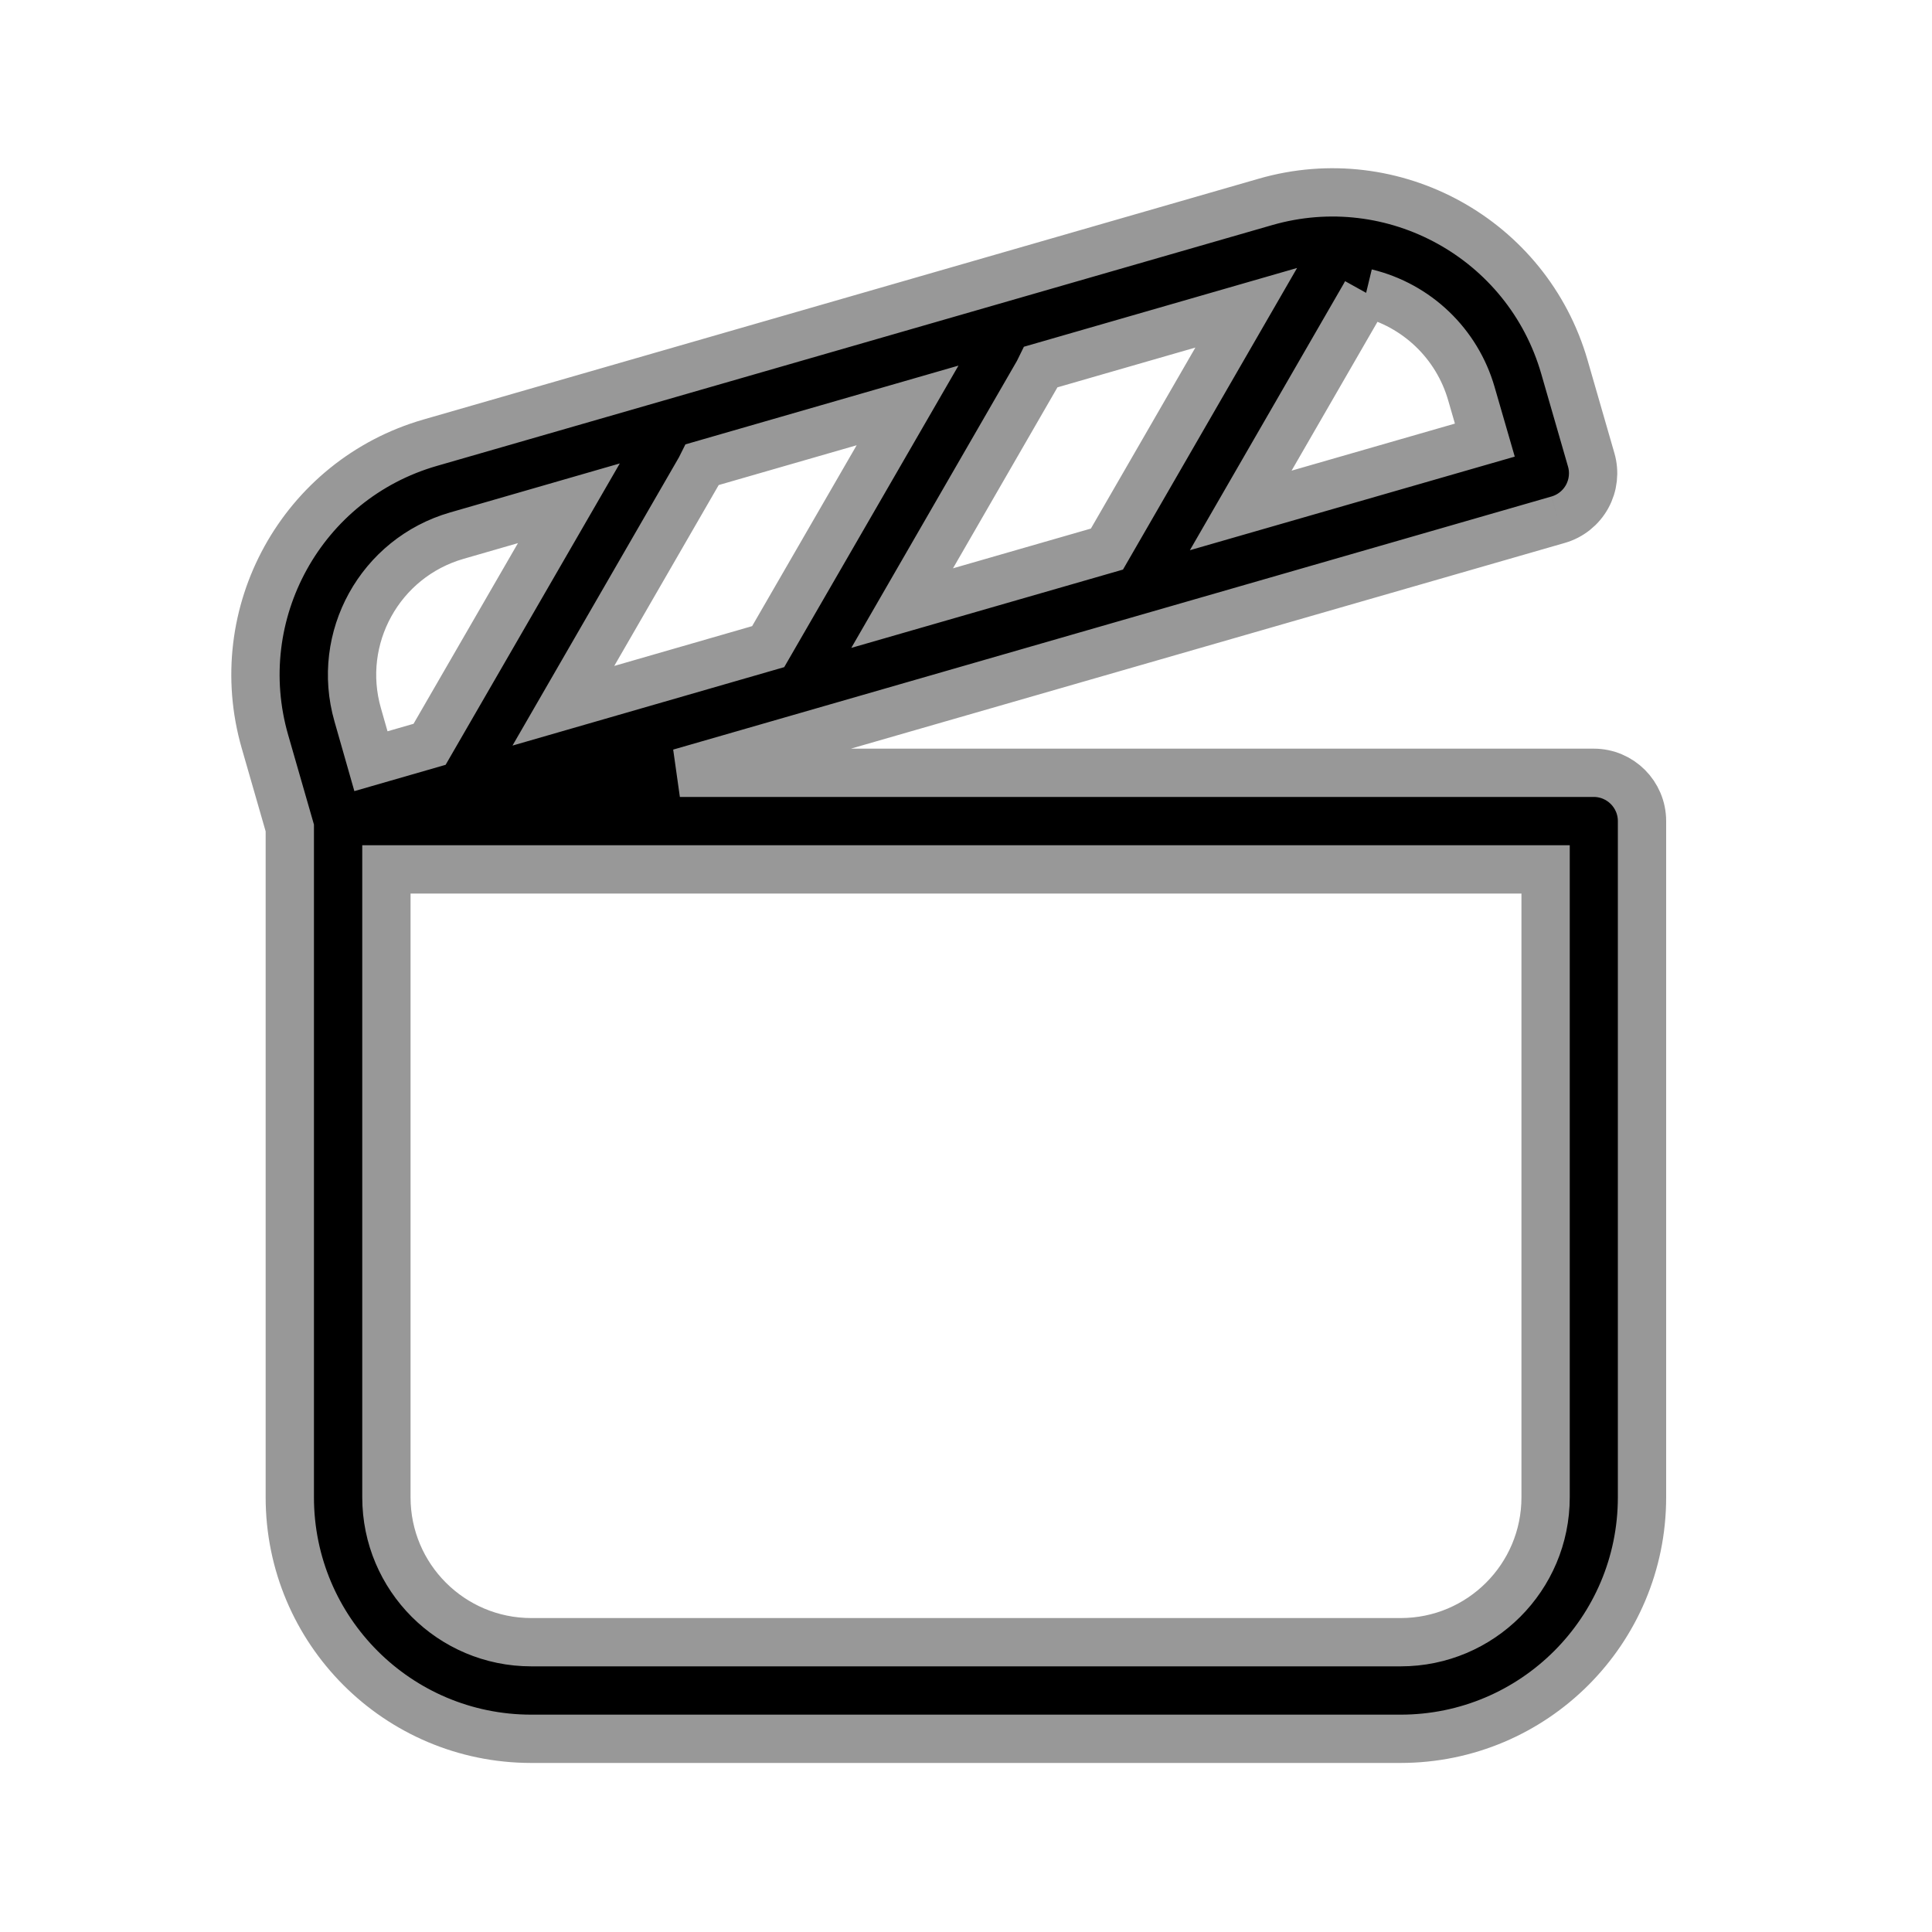
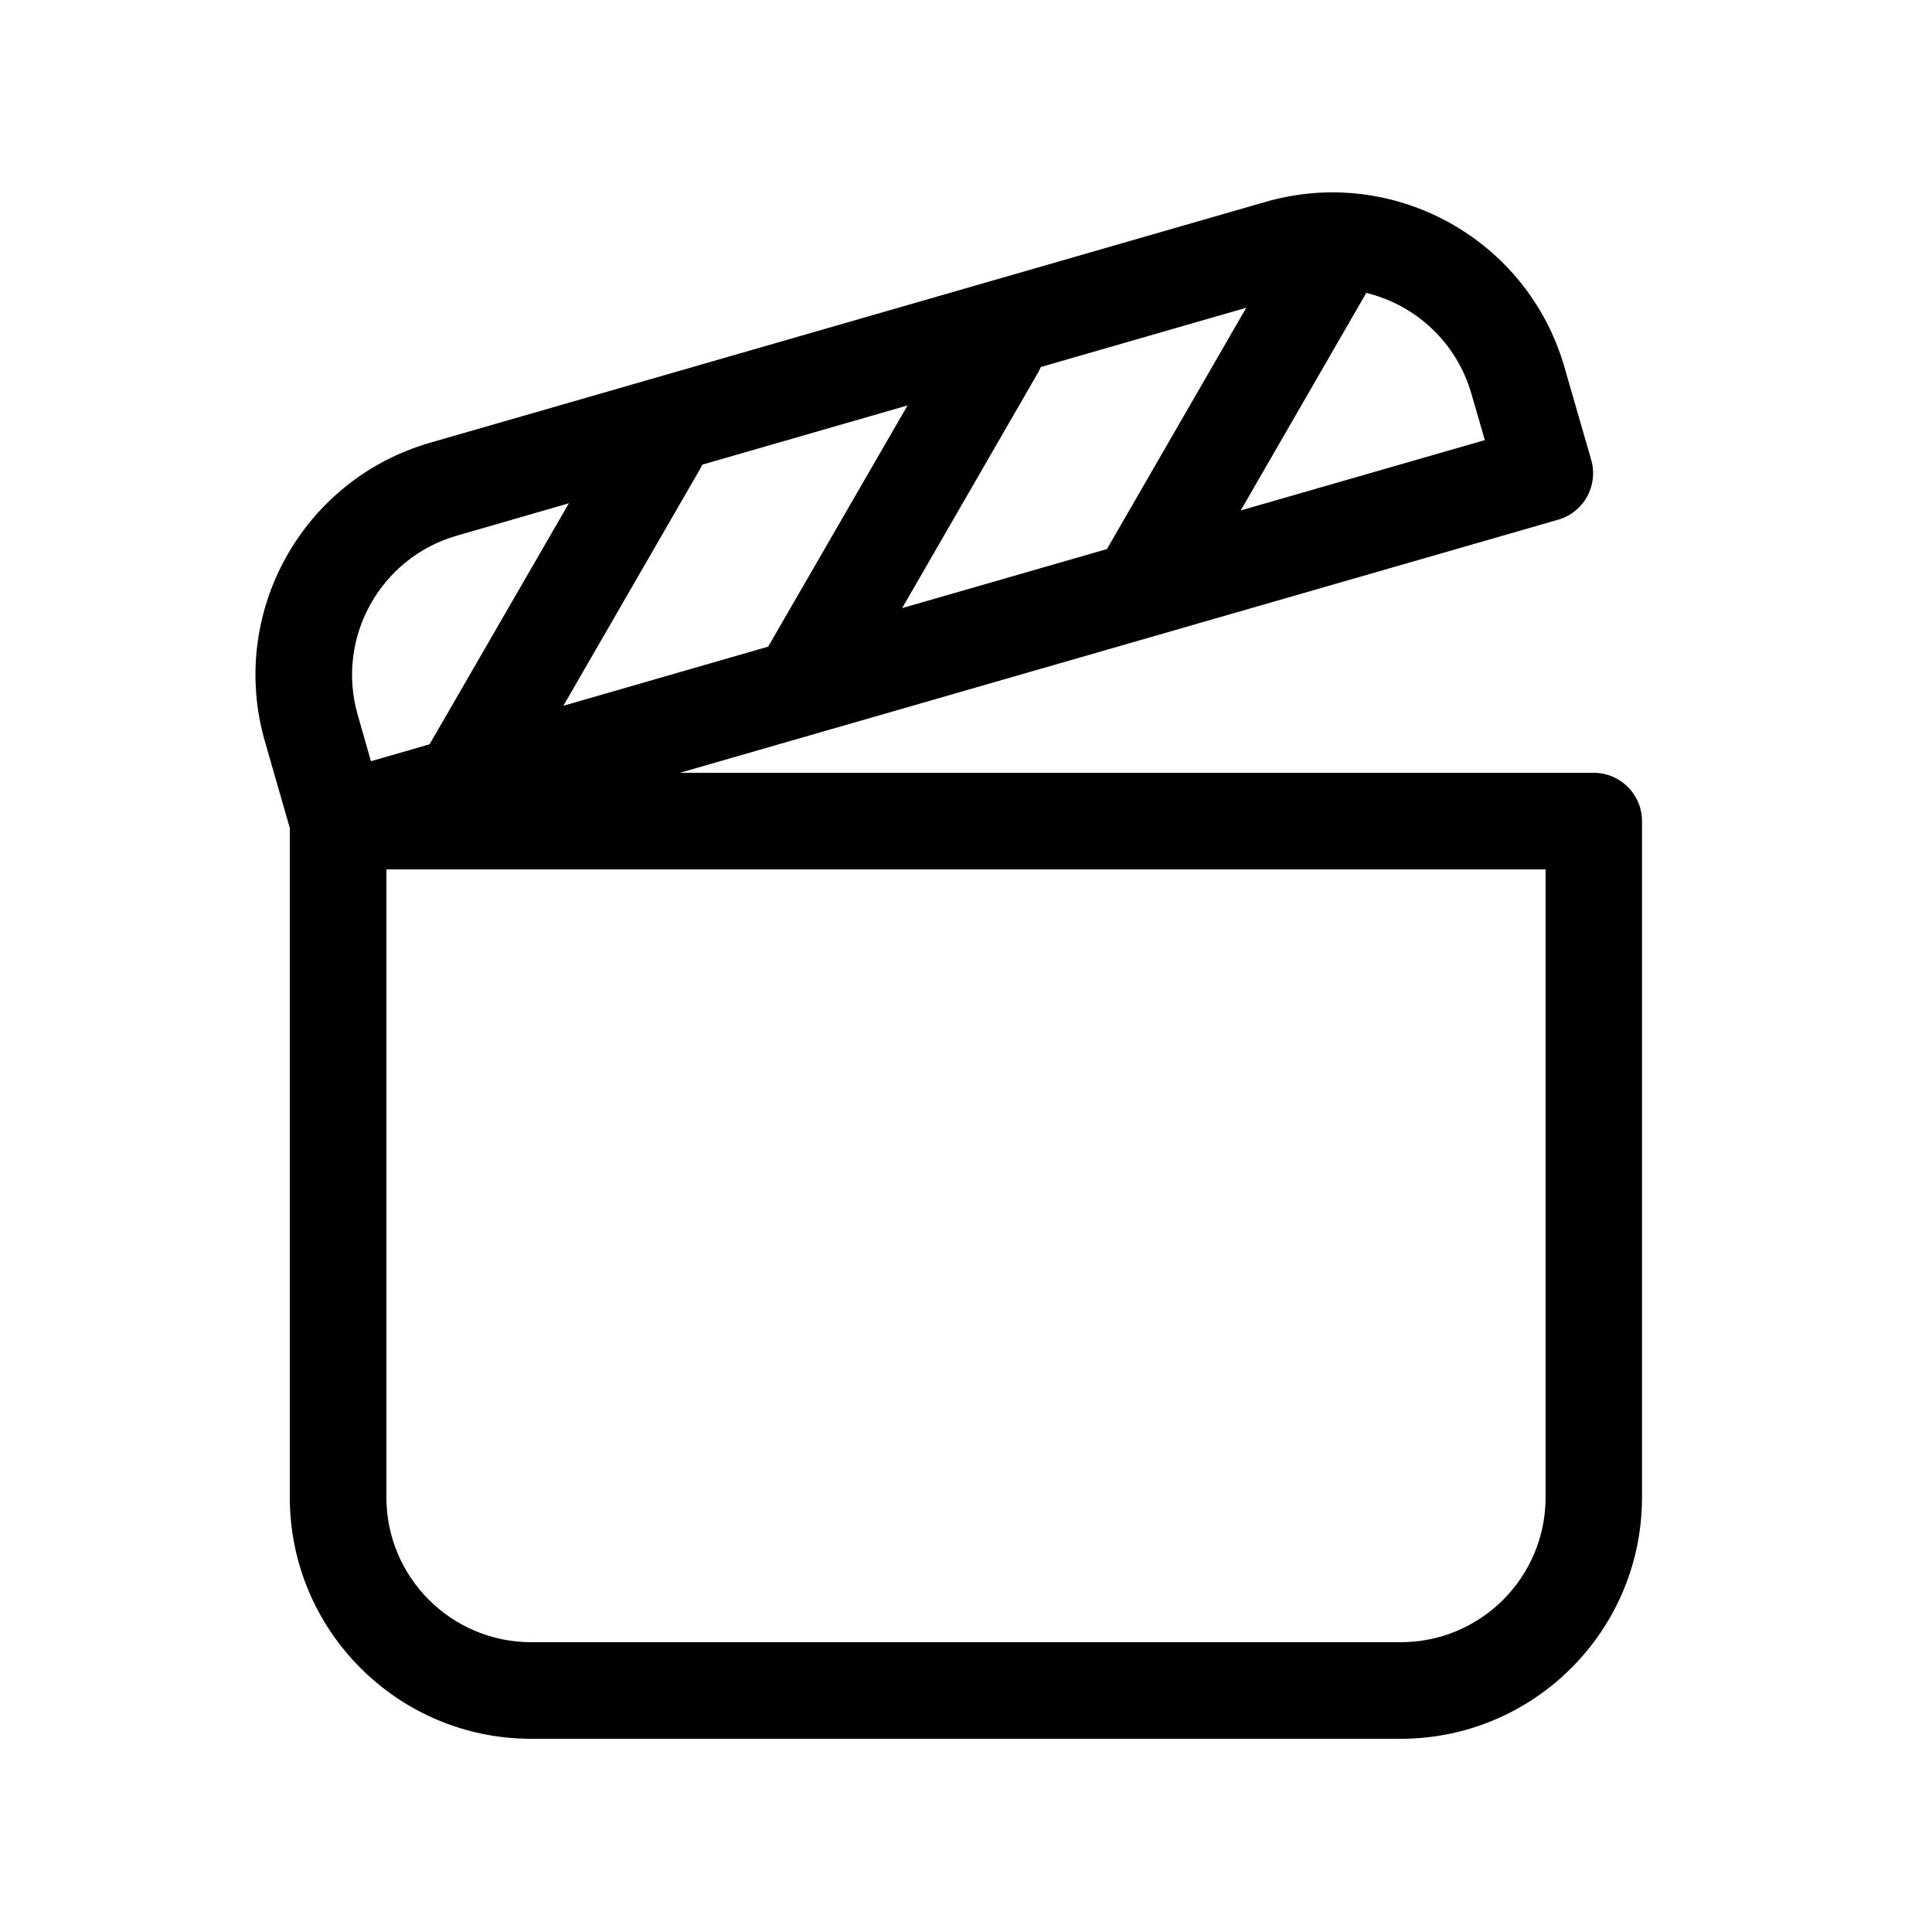
- <svg xmlns="http://www.w3.org/2000/svg" viewBox="0 0 20 20" stroke="#989898" stroke-width="0.5">
+ <svg xmlns="http://www.w3.org/2000/svg" viewBox="0 0 20 20">
  <path d="M16.13 5.38L7.038 8h9.46a.5.5 0 0 1 .5.5v7a2.5 2.5 0 0 1-2.5 2.5h-9A2.5 2.5 0 0 1 3 15.5V8.571l-.257-.893a2.5 2.5 0 0 1 1.71-3.095L13.1 2.09a2.5 2.5 0 0 1 3.095 1.71l.277.96a.5.5 0 0 1-.342.62M3.84 7.88l.607-.175L5.889 5.21l-1.16.335A1.5 1.5 0 0 0 3.703 7.4zm1.992-.574l2.12-.612l1.443-2.497l-2.125.613l-.021.042zm5.627-1.622l1.442-2.498l-2.126.613l-.026.053l-1.41 2.443zm2.684-2.652l-.02.036l-1.279 2.216l2.527-.728l-.139-.48a1.5 1.5 0 0 0-1.09-1.044M4 9v6.5A1.5 1.5 0 0 0 5.5 17h9a1.5 1.5 0 0 0 1.5-1.5V9z" />
</svg>
